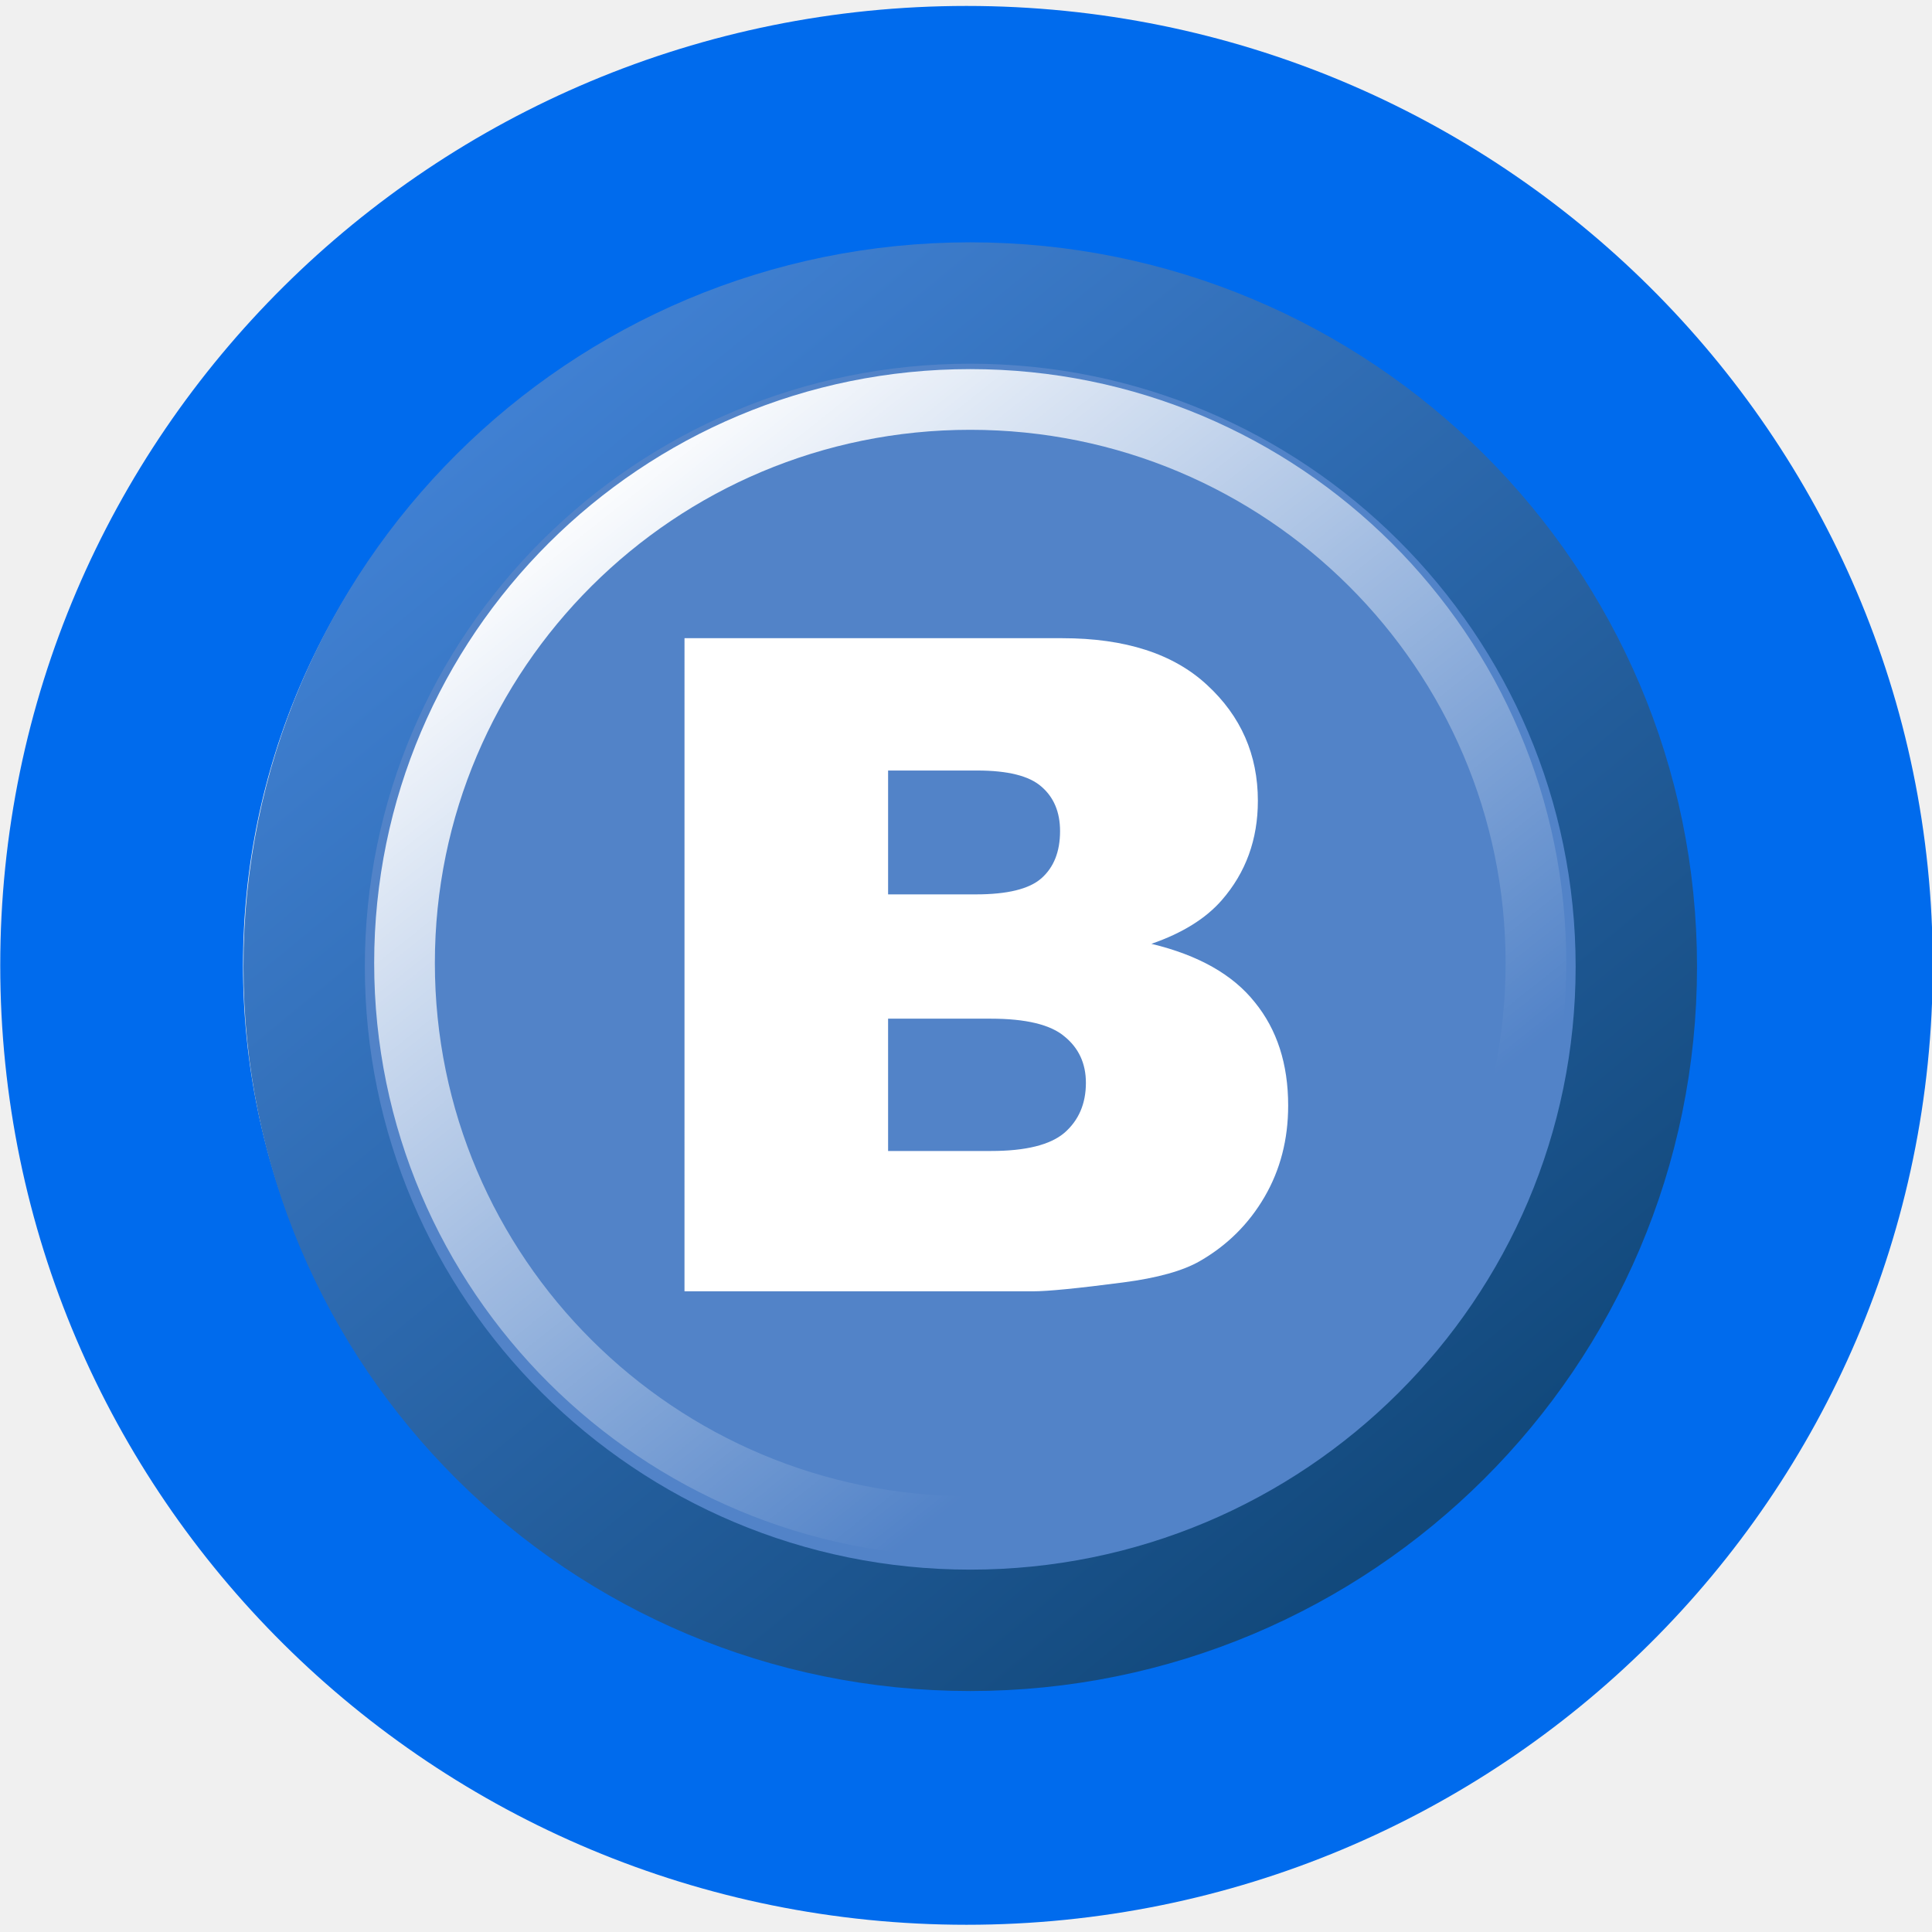
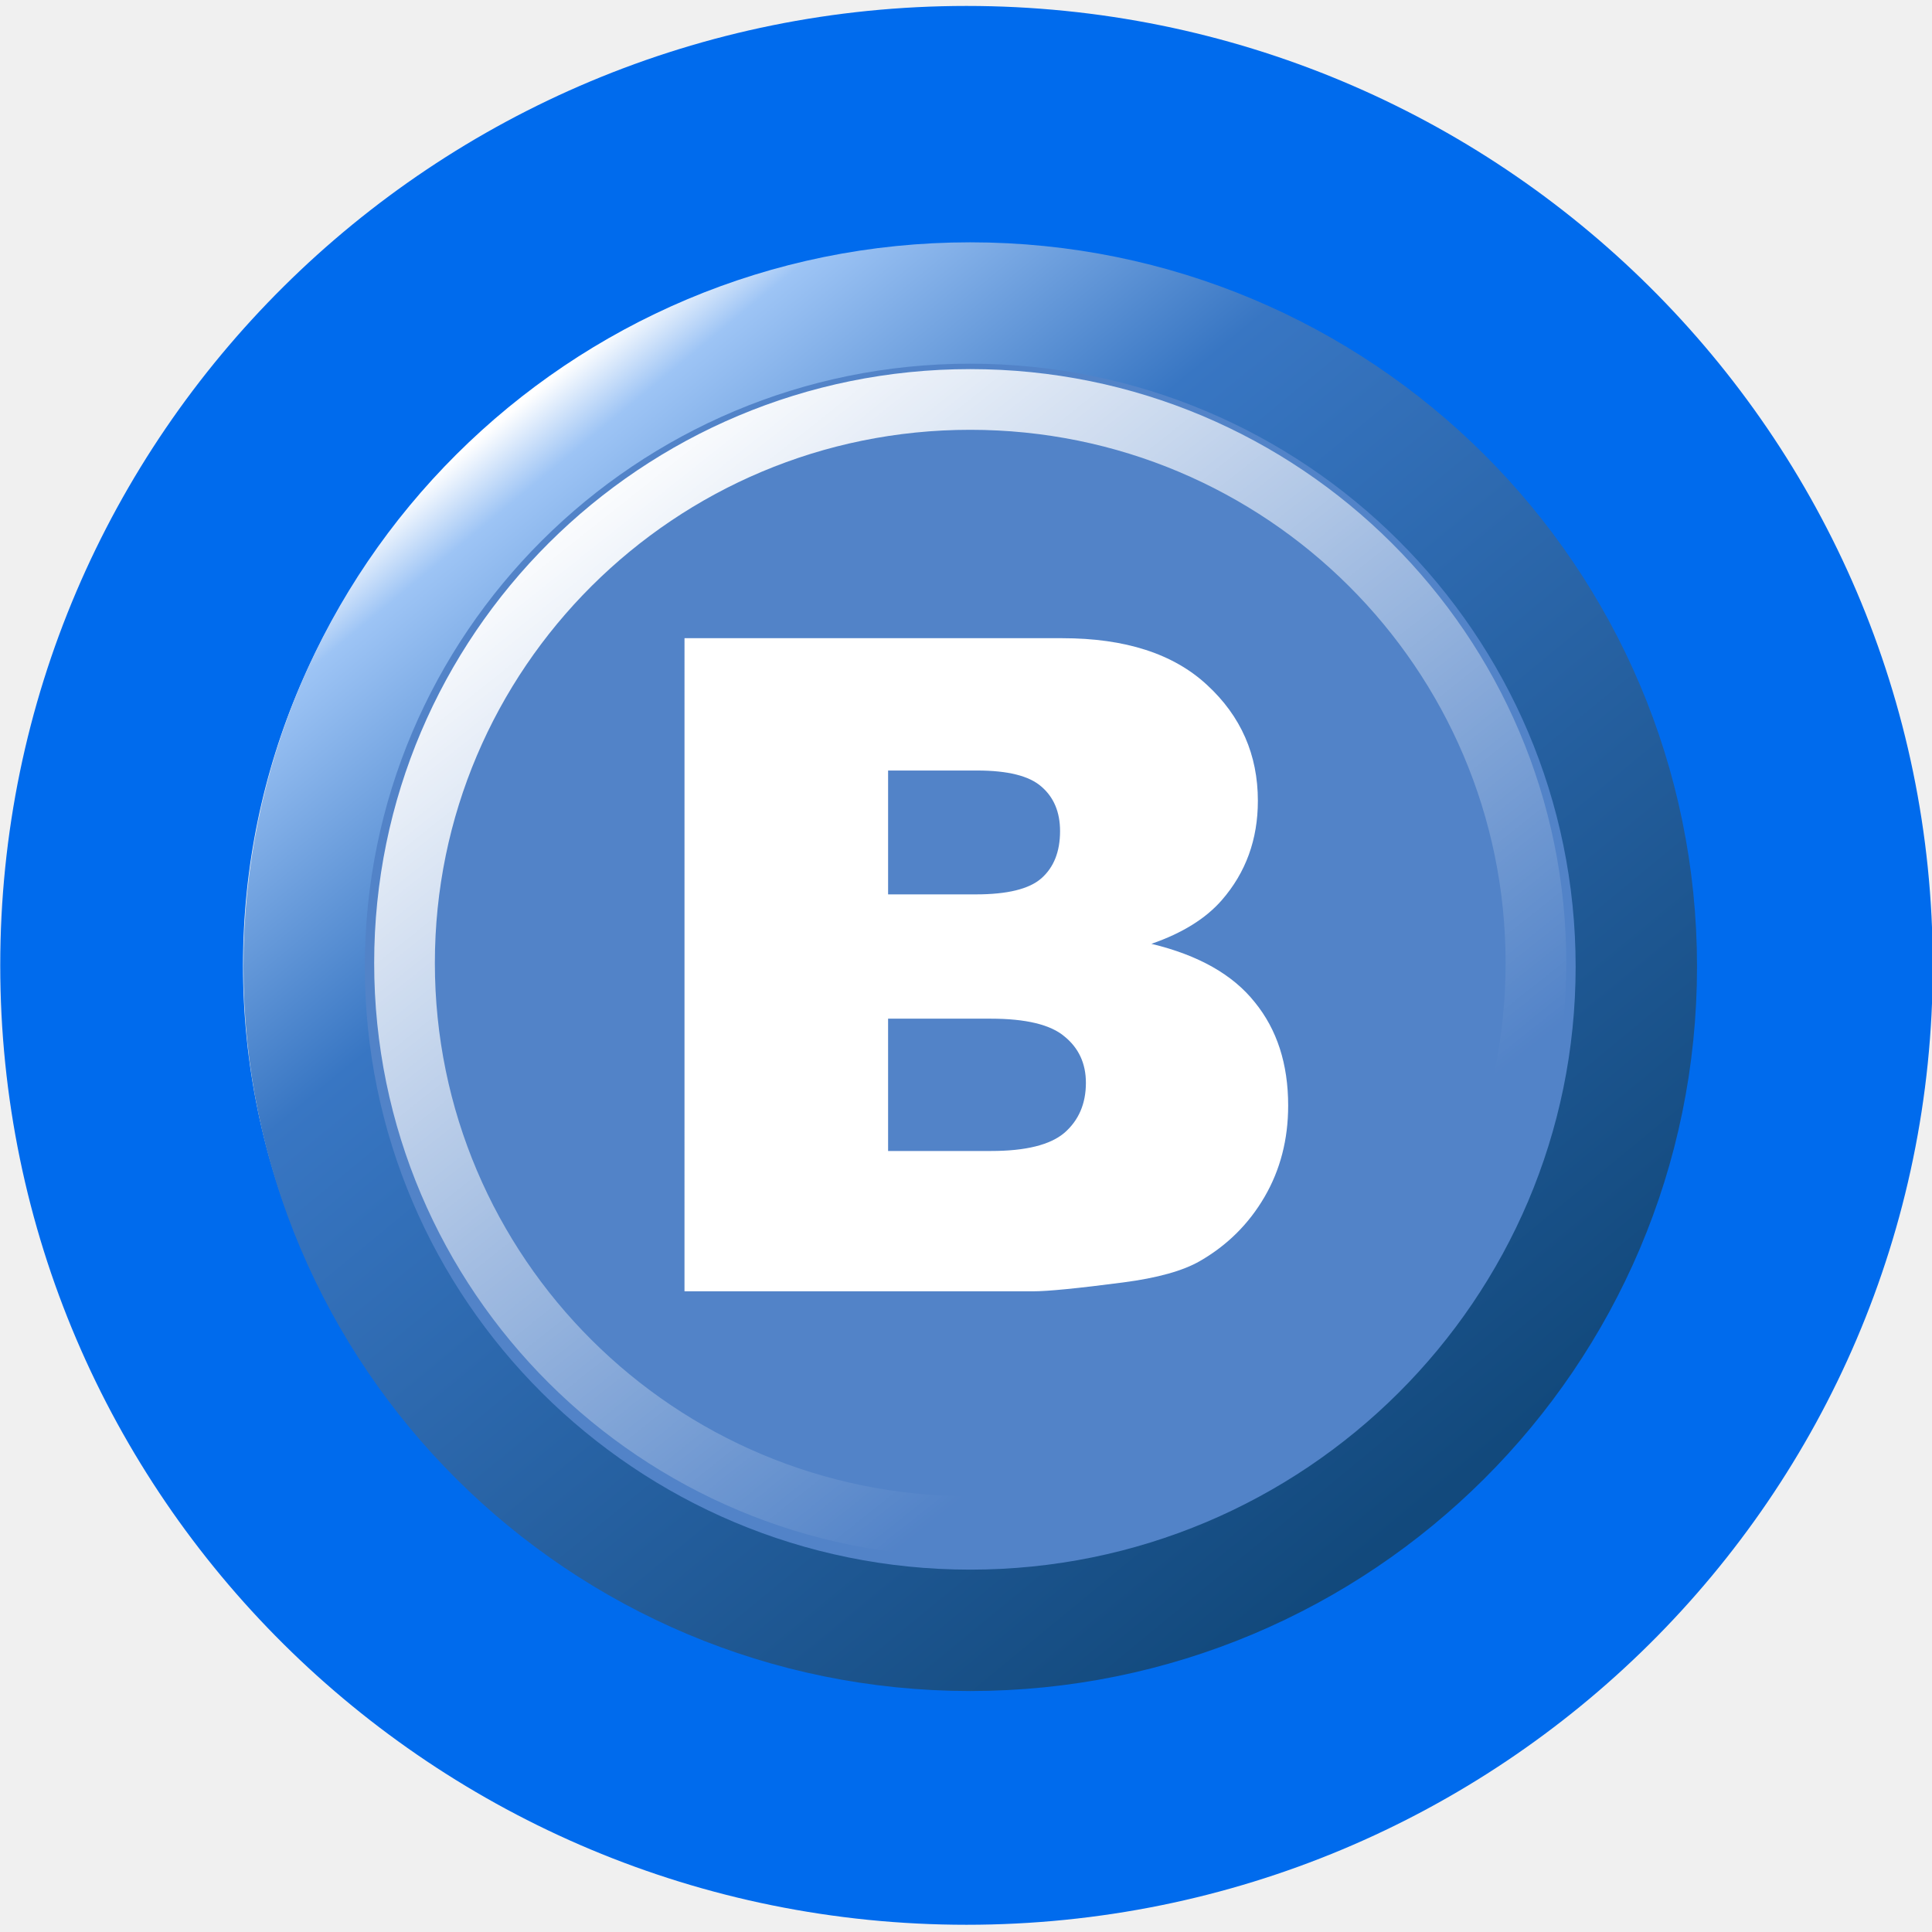
<svg xmlns="http://www.w3.org/2000/svg" xmlns:xlink="http://www.w3.org/1999/xlink" width="600" height="600" viewBox="0 0 158.75 158.75" xml:space="preserve">
  <defs>
-     <linearGradient id="b">
-       <stop offset="0" stop-color="#fe4703" />
-       <stop offset="1" stop-color="#fff" />
-     </linearGradient>
-     <linearGradient id="a">
-       <stop offset="0" stop-color="#ff5600" />
-       <stop offset="1" stop-color="#fff" />
-     </linearGradient>
    <linearGradient xlink:href="#c" id="e" gradientUnits="userSpaceOnUse" x1="4.682" y1="3.659" x2="11.11" y2="11.418" gradientTransform="matrix(11.68201 0 0 11.63937 -13.427 -8.222)" />
    <linearGradient id="c">
-       <stop offset="0" stop-color="#4080d2" />
+       <stop offset="0" stop-color="#fff" />
+       <stop offset=".05" stop-color="#9dc4f5" />
+       <stop offset=".282" stop-color="#3876c3" />
      <stop offset="1" stop-color="#12497c" />
    </linearGradient>
    <linearGradient xlink:href="#d" id="f" gradientUnits="userSpaceOnUse" x1="4.53" y1="3.666" x2="9.895" y2="10.4" gradientTransform="matrix(9.92157 0 0 9.88373 .61 4.7)" />
    <linearGradient id="d">
      <stop offset="0" stop-color="#fff" />
      <stop offset="1" stop-color="#fff" stop-opacity="0" />
    </linearGradient>
  </defs>
  <ellipse style="marker:none" cx="79.416" cy="79.322" rx="69.422" ry="68.86" color="#000" overflow="visible" fill="none" stroke="#006bed" stroke-width="19.948" stroke-linecap="round" />
  <ellipse style="marker:none" cx="79.723" cy="79.43" rx="54.732" ry="54.532" color="#000" overflow="visible" fill="#5283c8" stroke="url(#e)" stroke-width="9.974" stroke-linecap="round" />
  <ellipse style="marker:none" cx="79.723" cy="79.13" rx="46.484" ry="46.307" color="#000" overflow="visible" fill="none" stroke="url(#f)" stroke-width="4.987" stroke-linecap="round" />
  <path d="M56.245 52.44h31.042q7.76 0 11.897 3.844 4.174 3.844 4.174 9.518 0 4.759-2.966 8.163-1.976 2.27-5.783 3.588 5.783 1.39 8.492 4.795 2.746 3.368 2.746 8.493 0 4.173-1.94 7.504-1.94 3.332-5.308 5.272-2.087 1.208-6.297 1.757-5.6.732-7.43.732H56.244Zm16.729 21.05h7.211q3.88 0 5.382-1.318 1.537-1.355 1.537-3.88 0-2.344-1.537-3.661-1.501-1.318-5.272-1.318h-7.321zm0 21.085h8.456q4.283 0 6.04-1.5 1.757-1.538 1.757-4.1 0-2.38-1.757-3.808-1.72-1.464-6.077-1.464h-8.42z" style="-inkscape-font-specification:&quot;Arial, Heavy&quot;" aria-label="B" font-weight="900" font-size="74.971" font-family="Arial" fill="#fff" paint-order="stroke fill markers" />
</svg>
